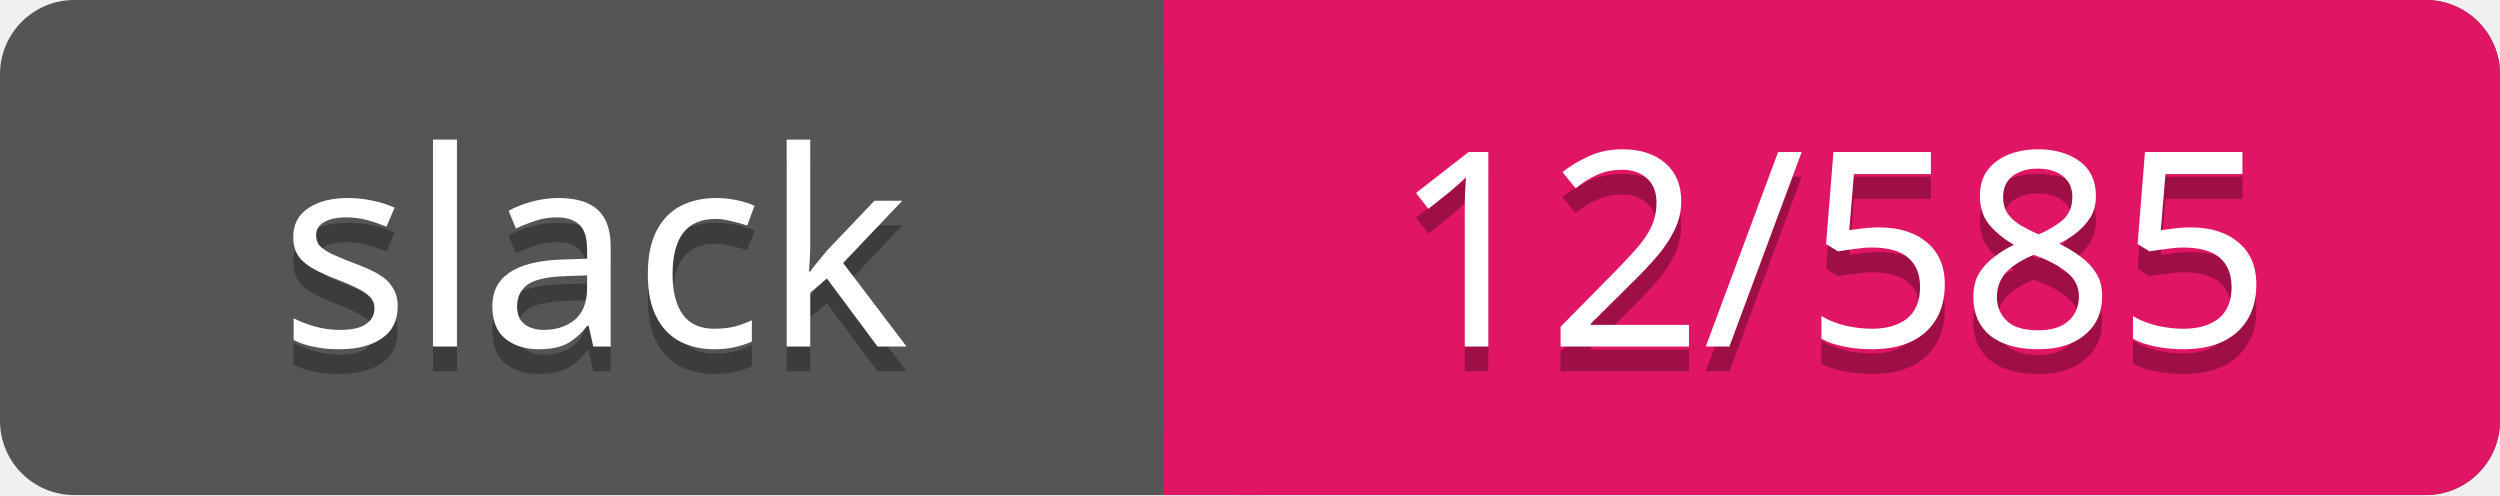
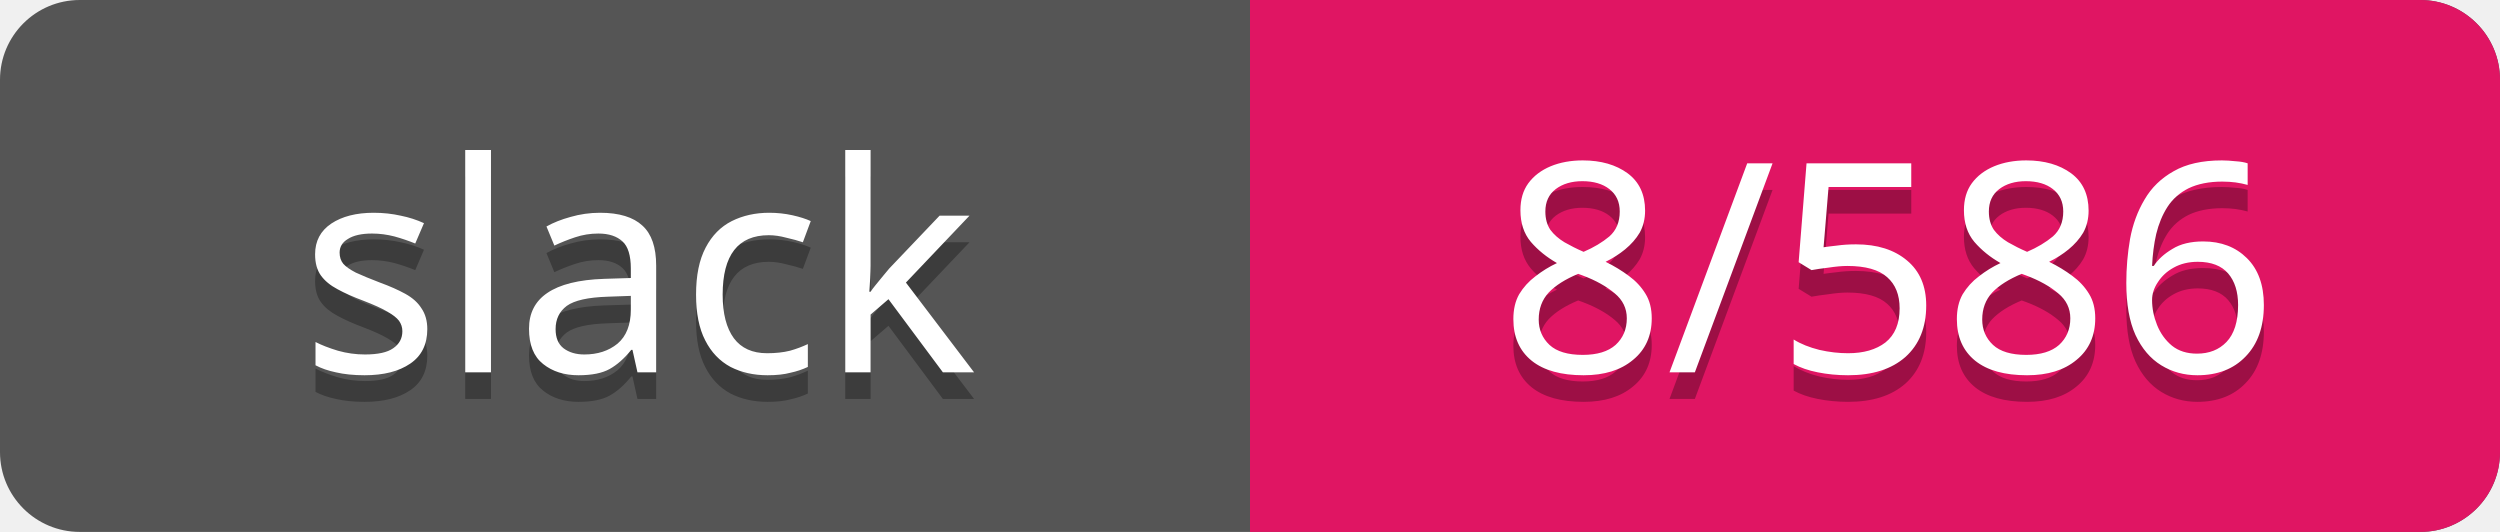
- <svg xmlns="http://www.w3.org/2000/svg" width="101" height="20">
-   <rect rx="3" width="101" height="20" fill="#555" />
-   <rect rx="3" x="47" width="54" height="20" fill="#E01563" />
+ <svg xmlns="http://www.w3.org/2000/svg" width="94" height="20">
+   <rect rx="3" width="94" height="20" fill="#555" />
+   <rect rx="3" x="47" width="47" height="20" fill="#E01563" />
  <path d="M47 0h4v20h-4z" fill="#E01563" />
  <g text-anchor="middle" font-family="Verdana" font-size="11">
    <text fill="#010101" fill-opacity=".3" x="24" y="15">slack</text>
    <text fill="#fff" x="24" y="14">slack</text>
-     <text fill="#010101" fill-opacity=".3" x="74" y="15">12/585</text>
-     <text fill="#fff" x="74" y="14">12/585</text>
+     <text fill="#010101" fill-opacity=".3" x="71" y="15">8/586</text>
+     <text fill="#fff" x="71" y="14">8/586</text>
  </g>
</svg>
